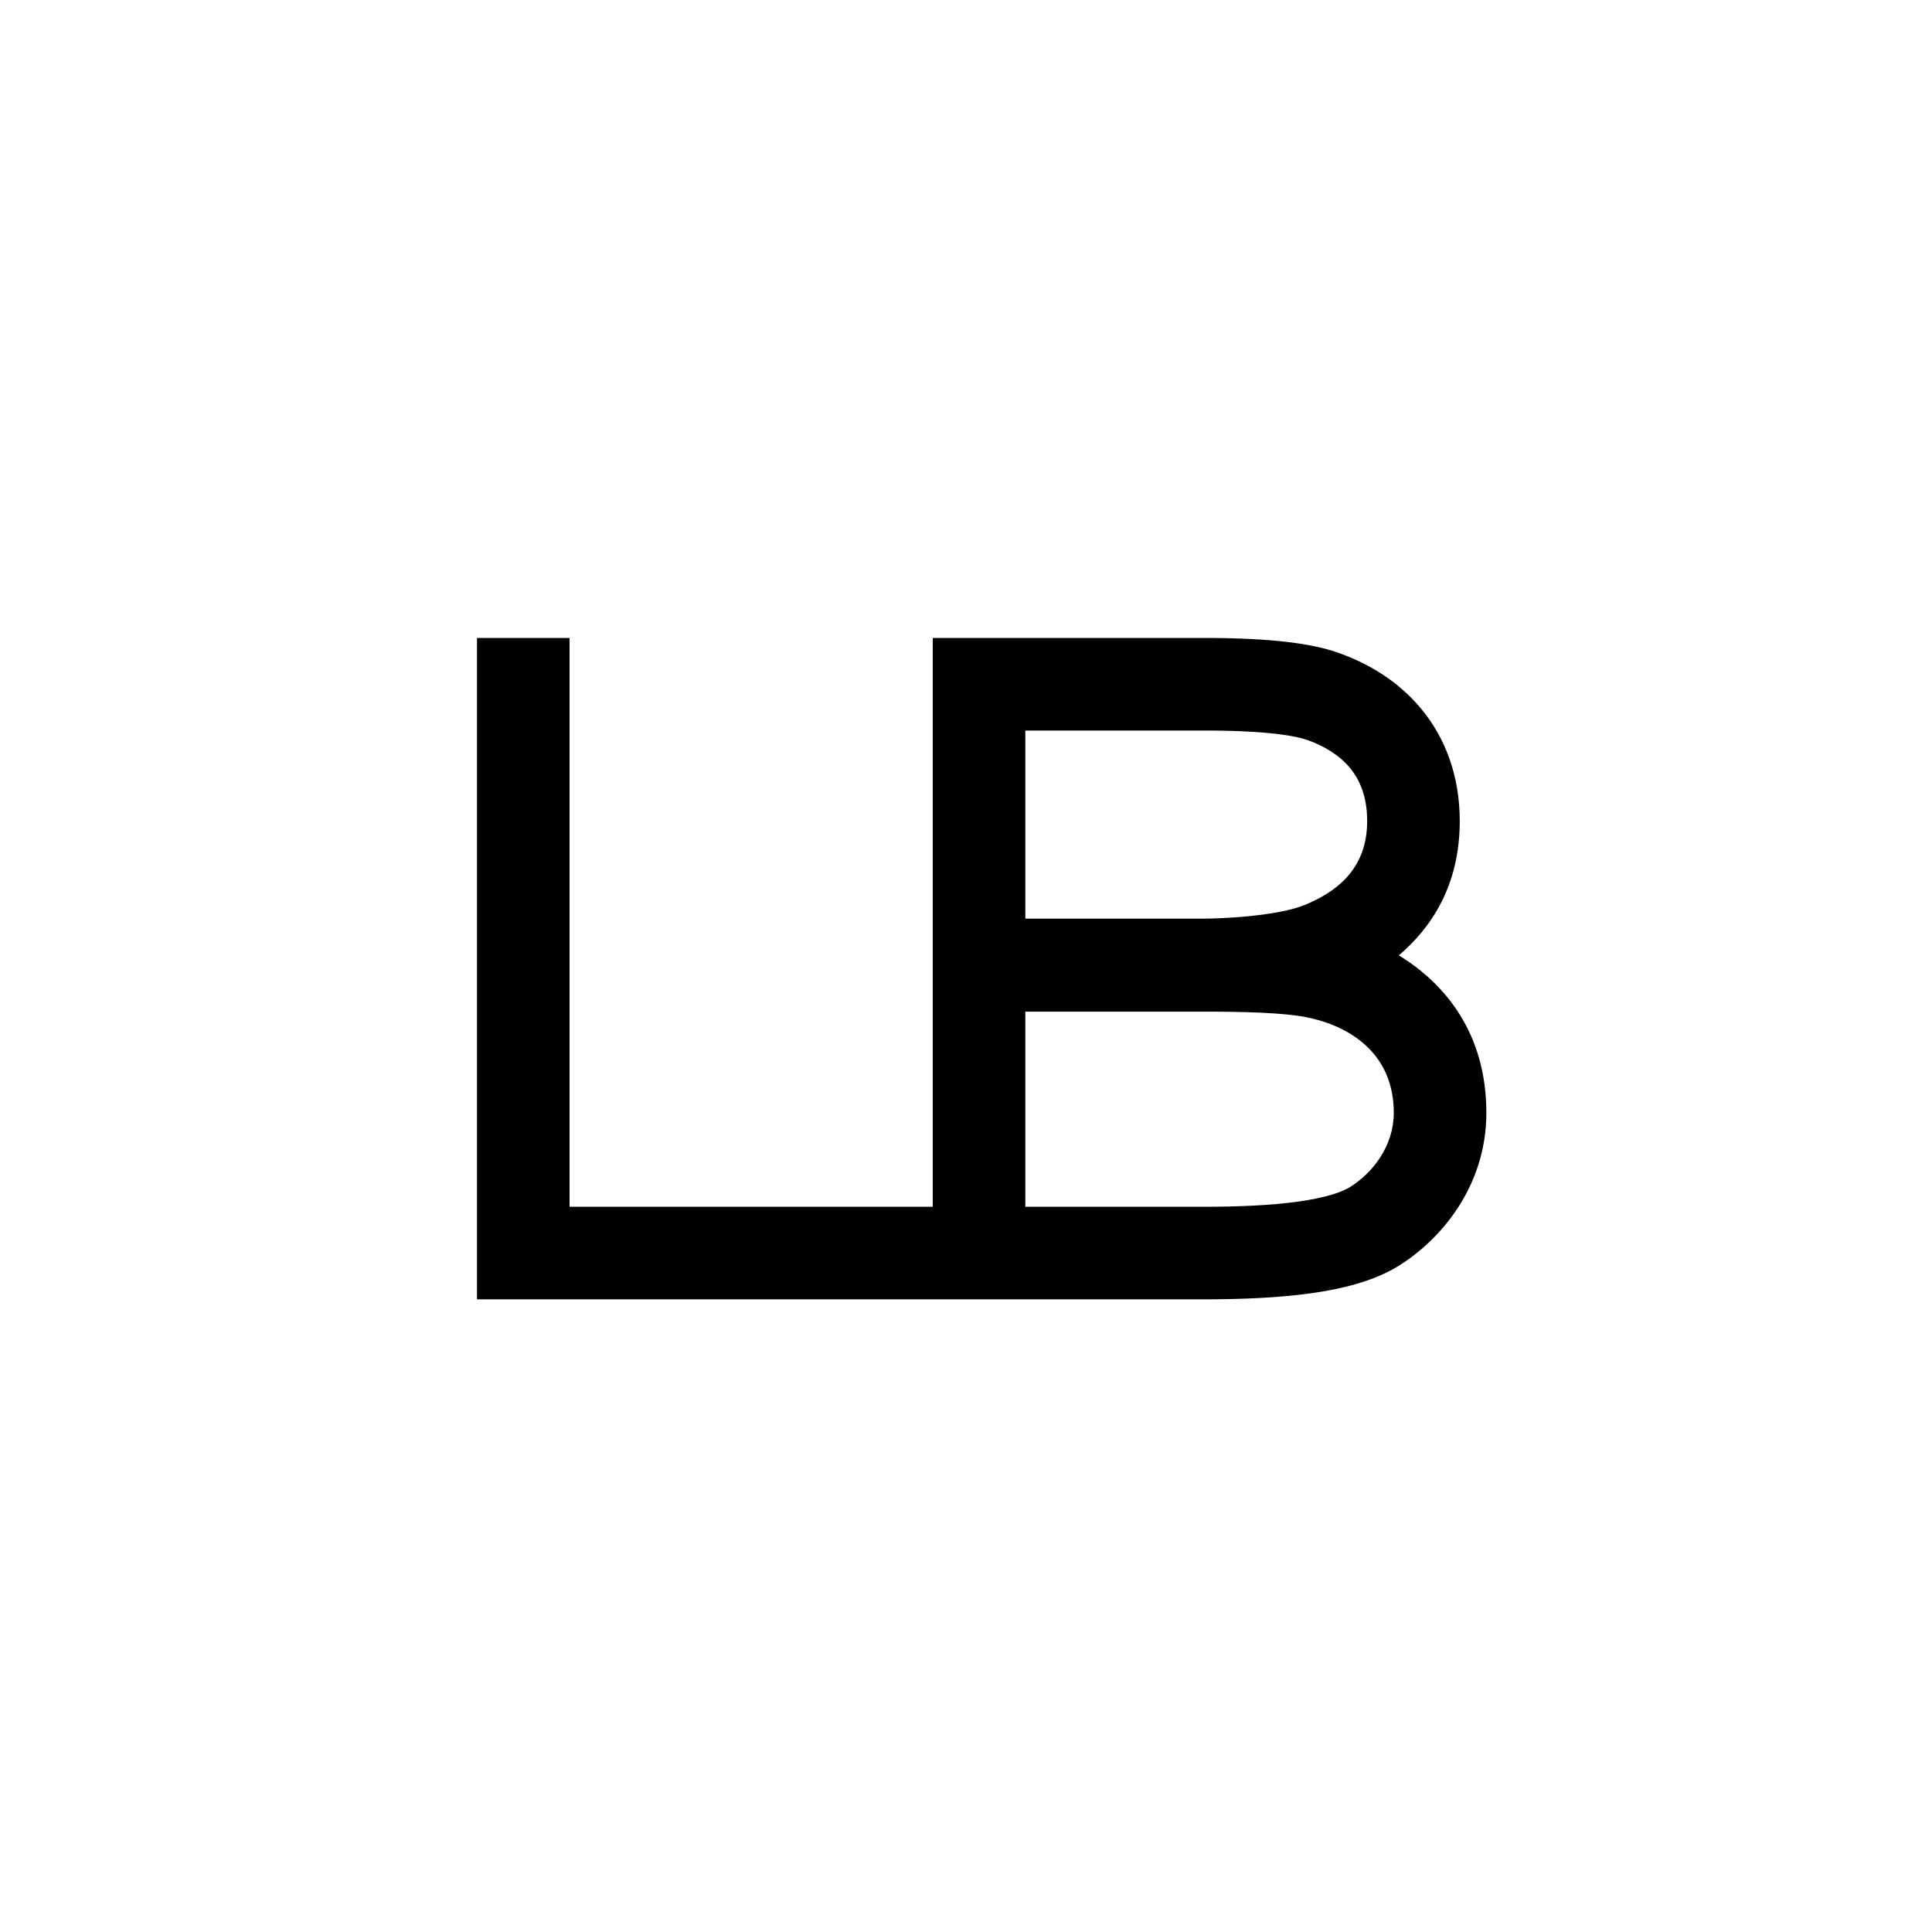
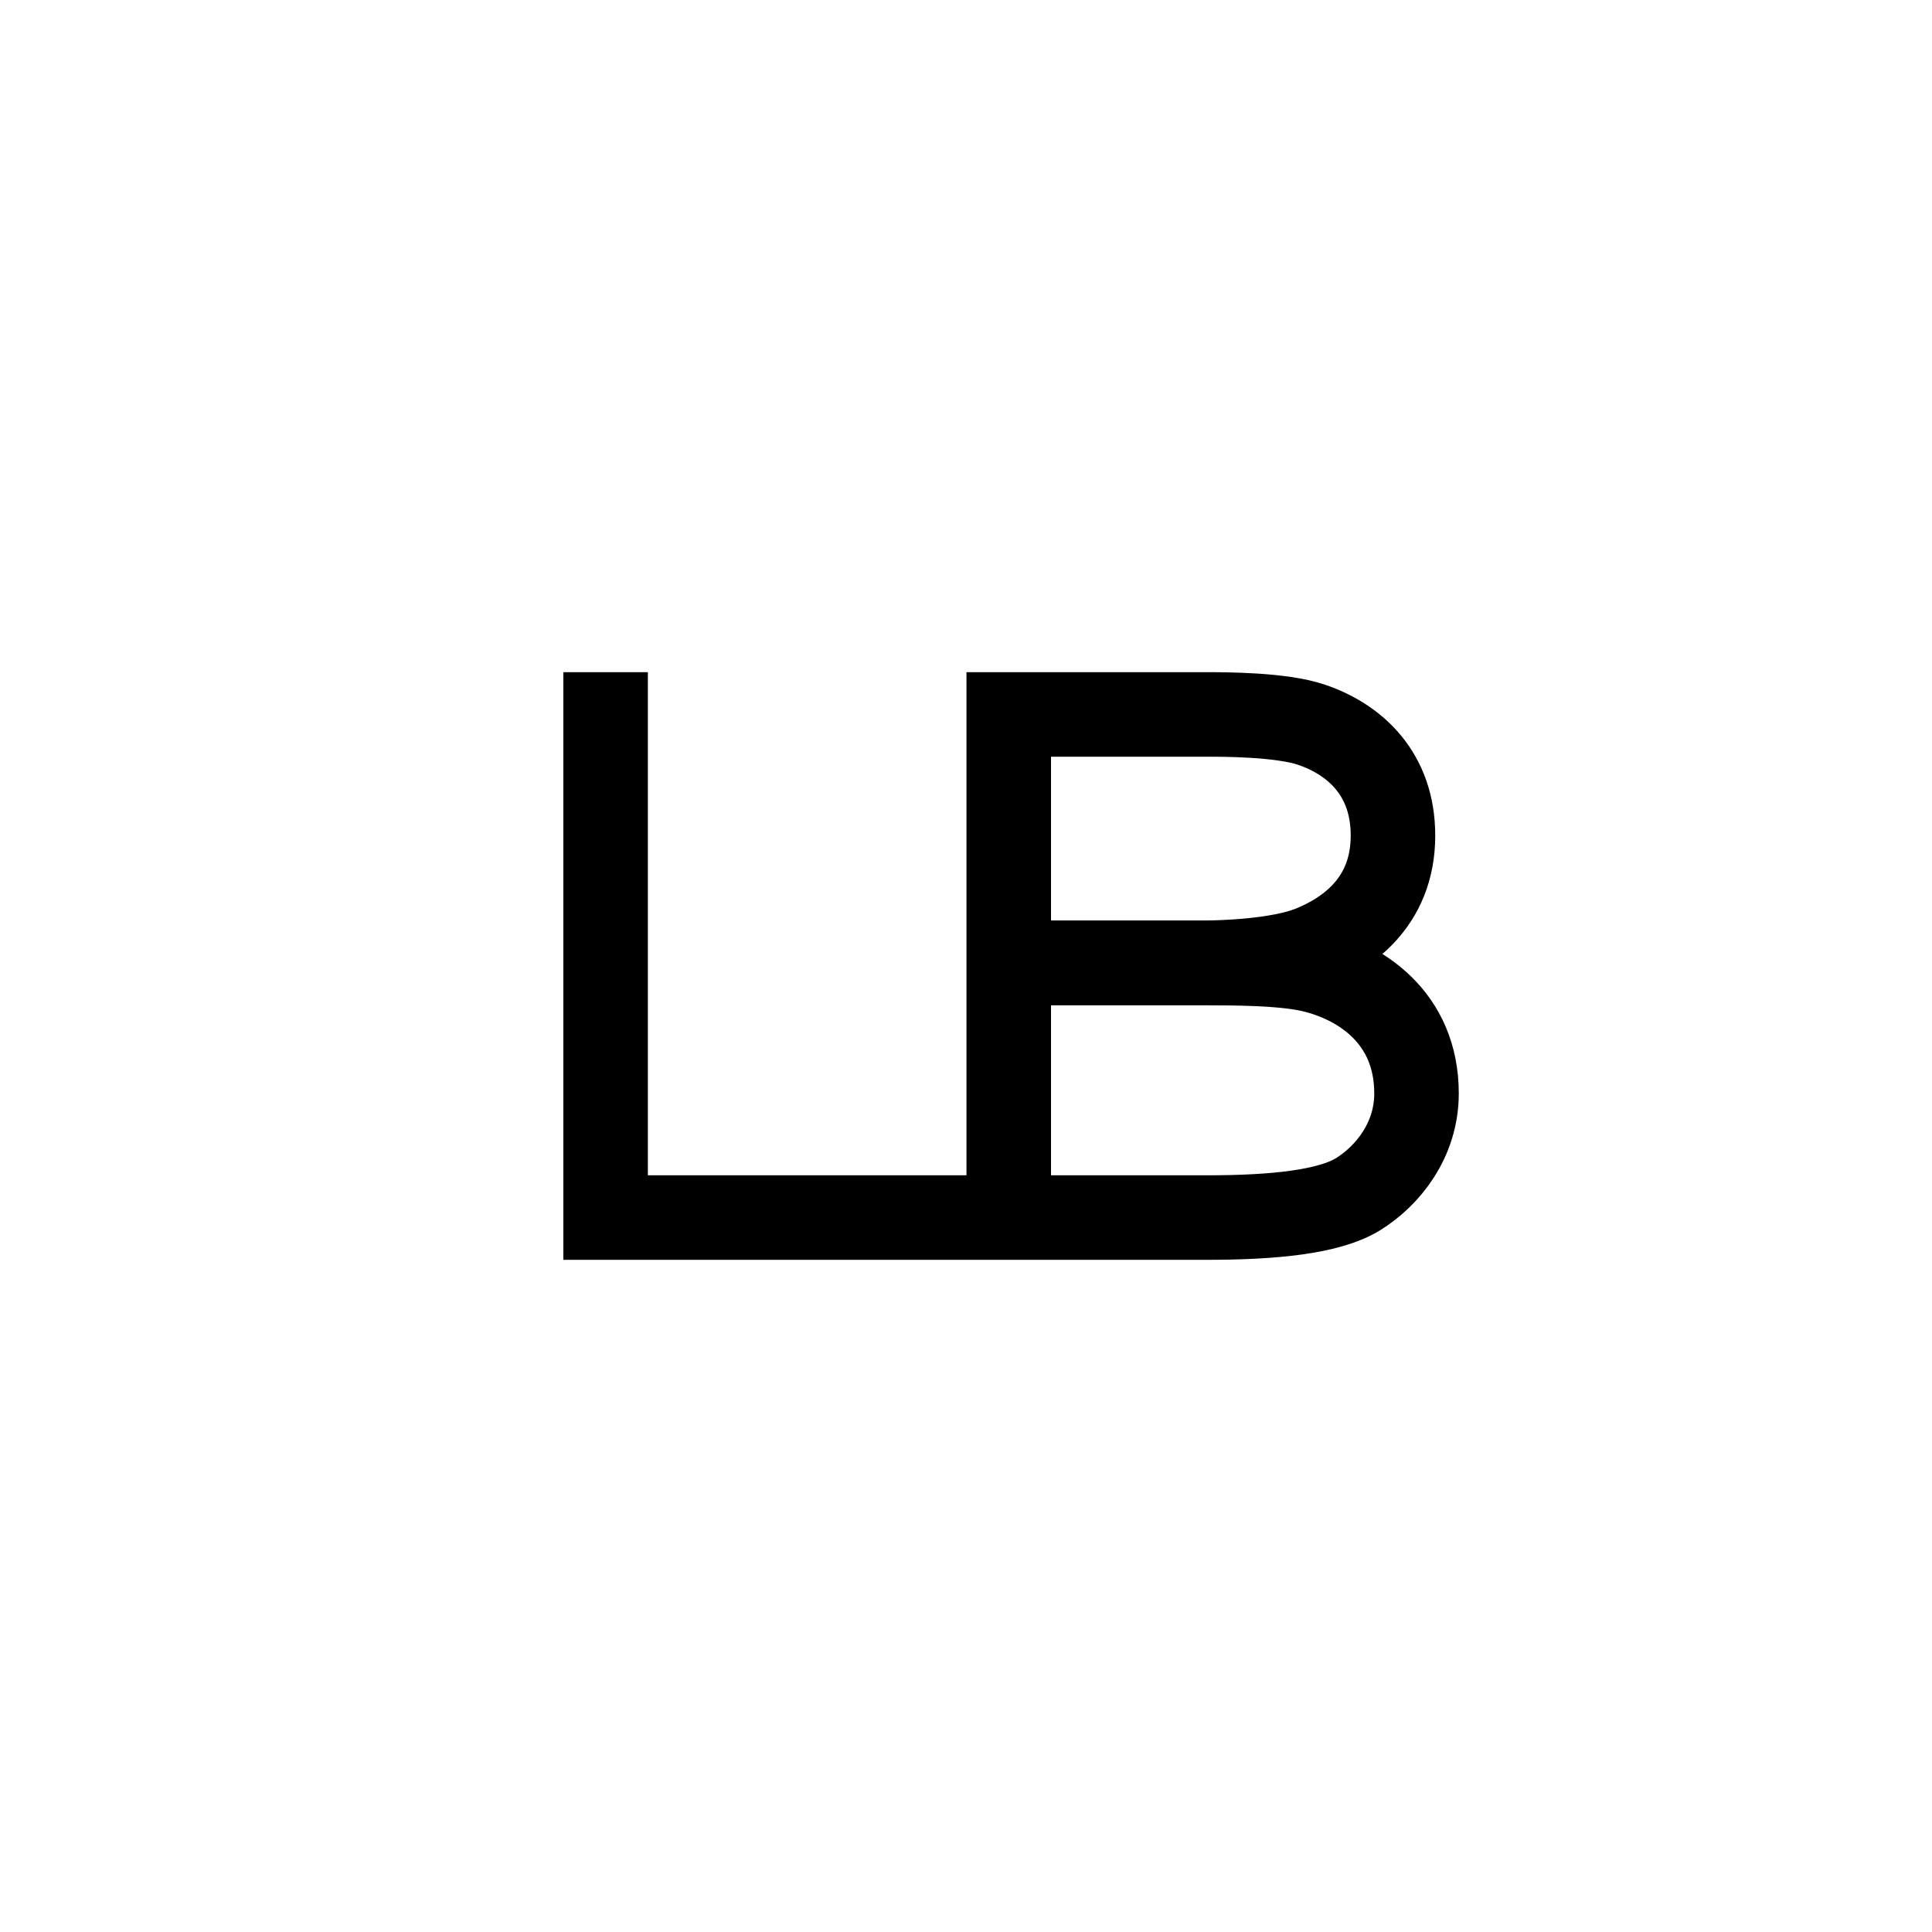
<svg xmlns="http://www.w3.org/2000/svg" width="48" height="48" viewBox="0 0 48 48" fill="none">
-   <path fill-rule="evenodd" clip-rule="evenodd" d="M23.174 15.85H29.9C30.145 15.85 30.695 15.85 31.298 15.889C31.874 15.925 32.618 16.003 33.199 16.201C33.959 16.459 34.73 16.907 35.315 17.617C35.913 18.342 36.267 19.279 36.267 20.402C36.267 22.004 35.555 23.056 34.753 23.735C35.913 24.445 36.928 25.68 36.928 27.646C36.928 29.481 35.793 30.802 34.745 31.452C34.133 31.832 33.343 32.023 32.566 32.132C31.764 32.243 30.847 32.282 29.896 32.282H11.85V15.85H14.15V29.982H23.174V15.85ZM25.474 25.134V29.982H29.896C30.797 29.982 31.596 29.945 32.249 29.854C32.928 29.759 33.333 29.621 33.533 29.497C34.109 29.14 34.628 28.47 34.628 27.646C34.628 26.251 33.648 25.546 32.569 25.296C31.923 25.146 30.731 25.134 29.896 25.134H25.474ZM25.474 22.824V18.15H29.896C30.136 18.15 30.625 18.15 31.151 18.184C31.707 18.219 32.188 18.286 32.459 18.378C32.912 18.533 33.286 18.772 33.541 19.081C33.783 19.375 33.967 19.788 33.967 20.402C33.967 21.617 33.167 22.179 32.397 22.491C32.092 22.614 31.583 22.707 31.029 22.762C30.502 22.815 30.04 22.824 29.896 22.824H25.474Z" fill="black" />
+   <path d="M15.046 17.75V30.25H25.062M25.062 30.25H29.99C31.629 30.25 33.025 30.114 33.743 29.668C34.462 29.223 35.193 28.342 35.193 27.167C35.193 25.265 33.779 24.374 32.584 24.097C31.874 23.932 30.686 23.927 29.99 23.927C28.561 23.927 26.115 23.927 25.062 23.927V23.918C26.495 23.918 29.473 23.918 29.99 23.918C30.297 23.918 31.761 23.883 32.584 23.549C33.408 23.216 34.608 22.459 34.608 20.759C34.608 19.222 33.658 18.371 32.584 18.006C31.831 17.75 30.418 17.75 29.99 17.75C28.923 17.75 26.321 17.75 25.062 17.75V30.25Z" stroke="black" stroke-width="2.1" stroke-linecap="square" />
</svg>
